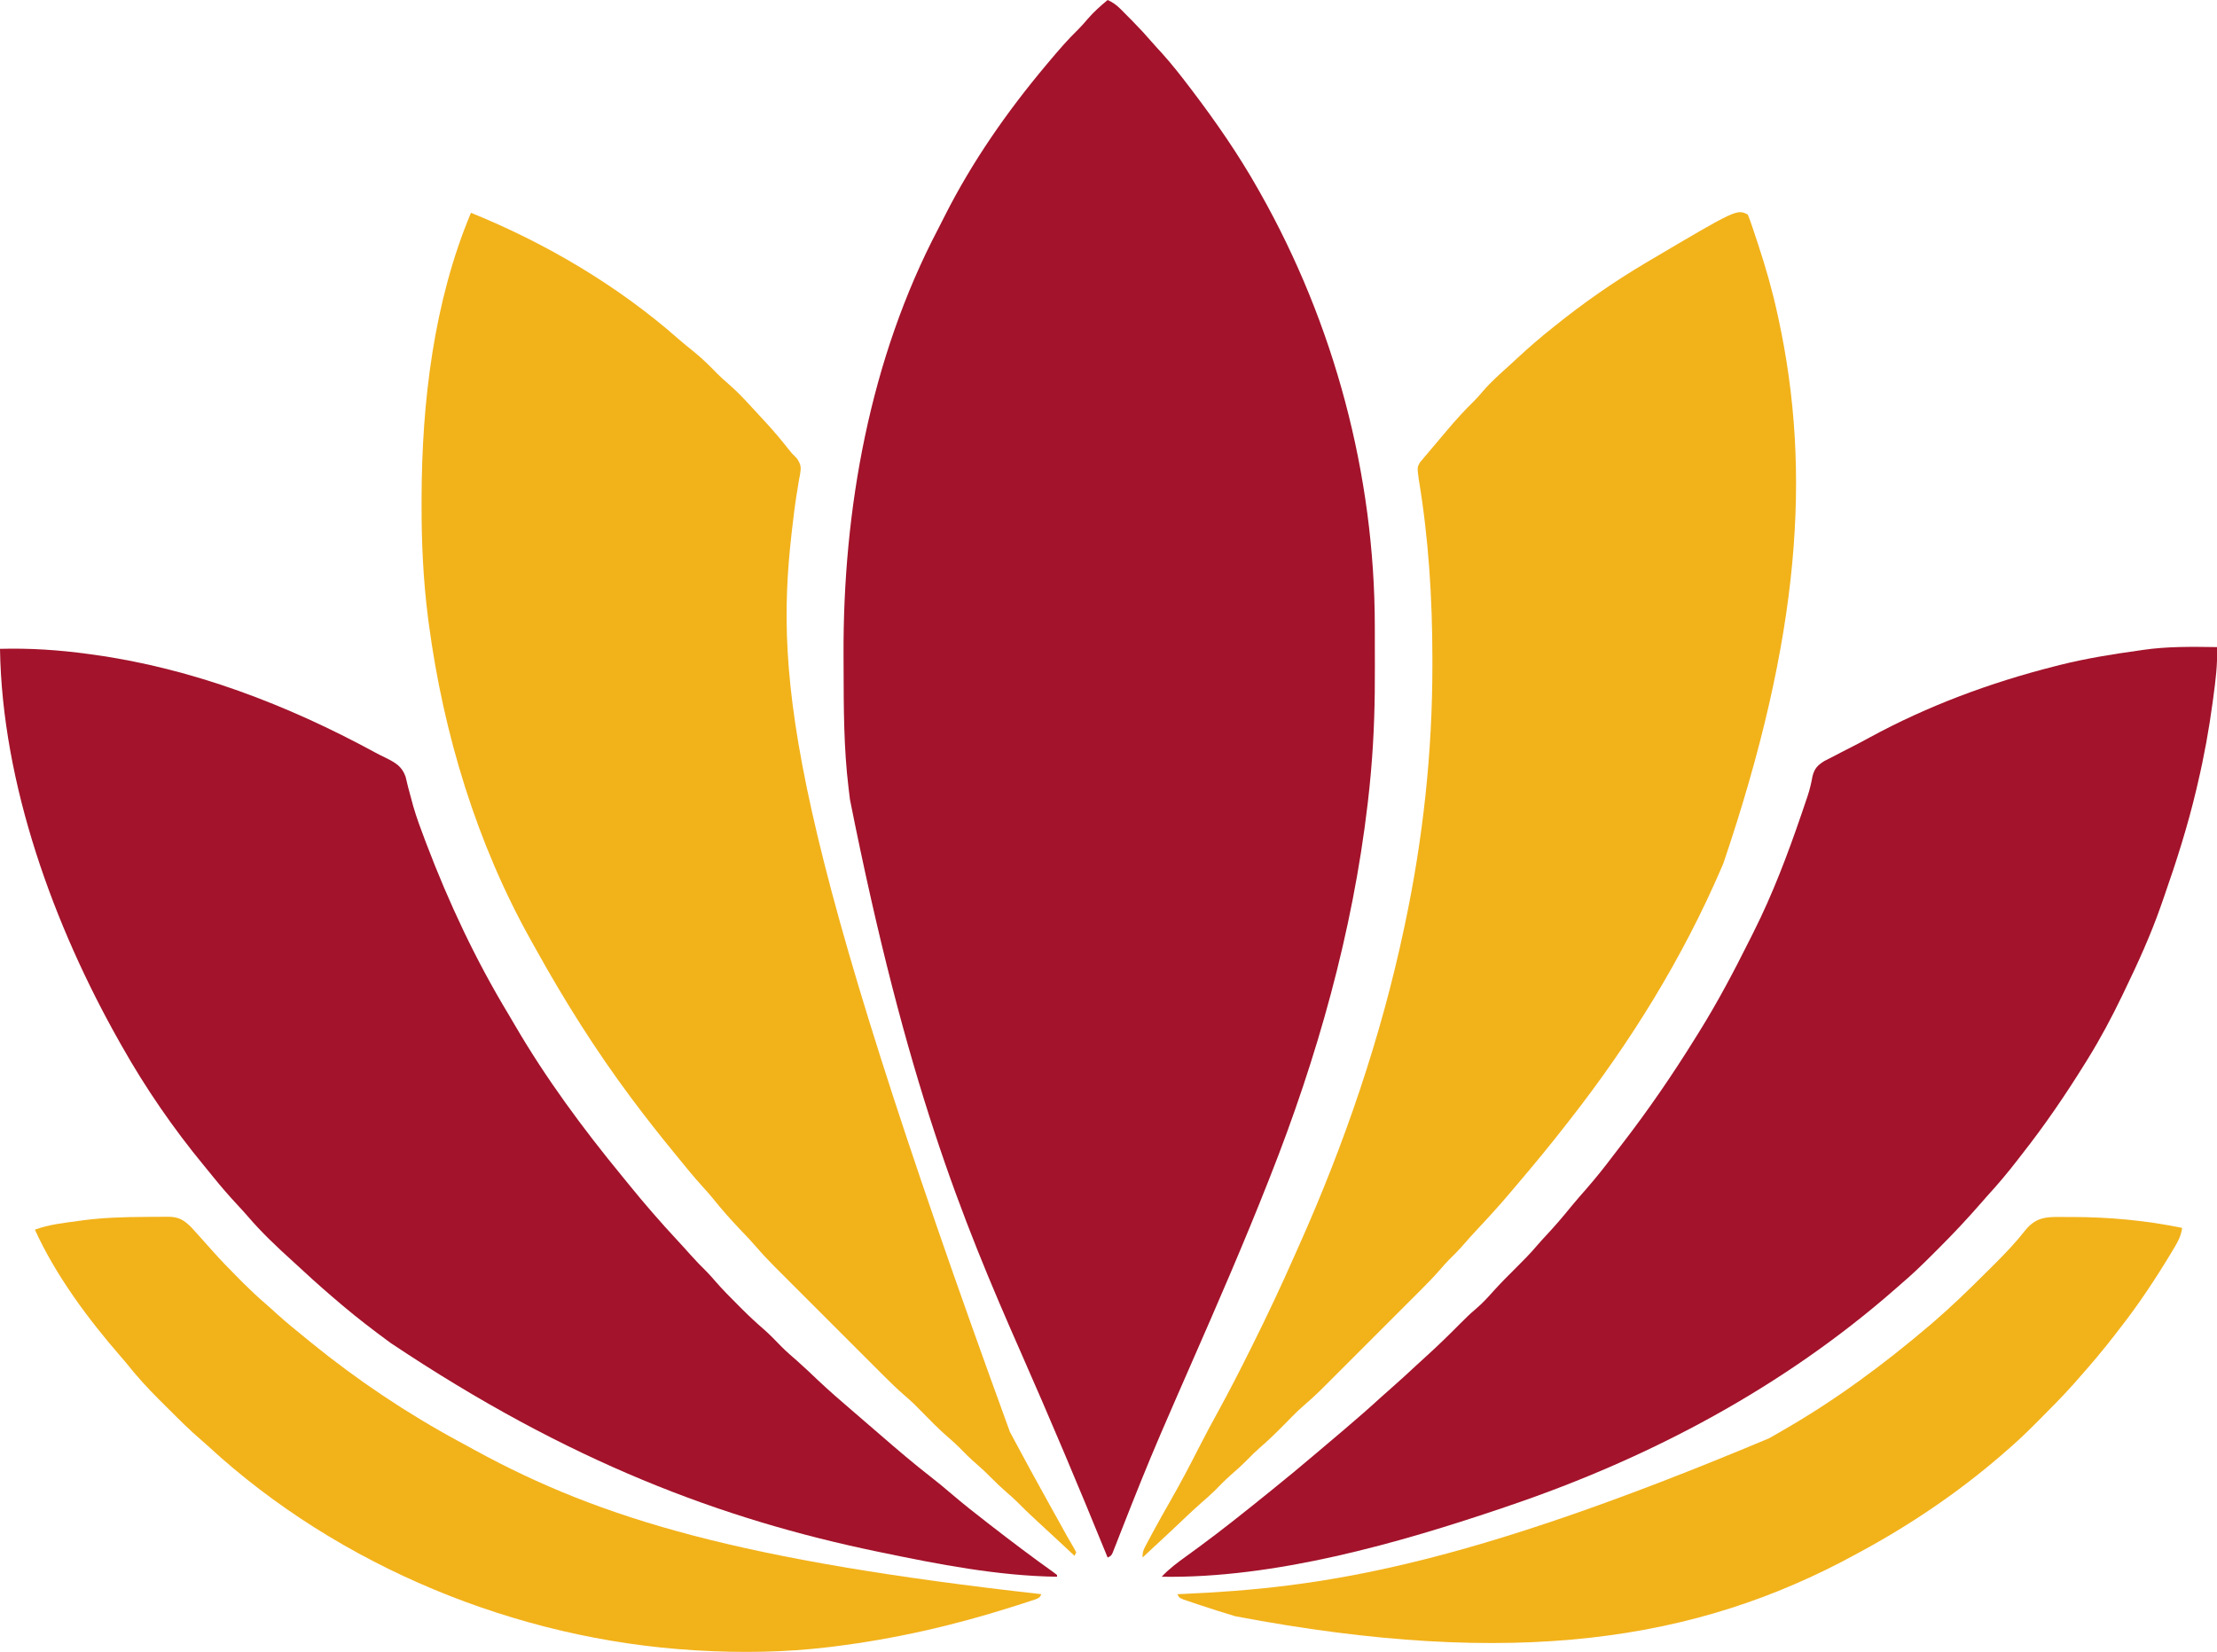
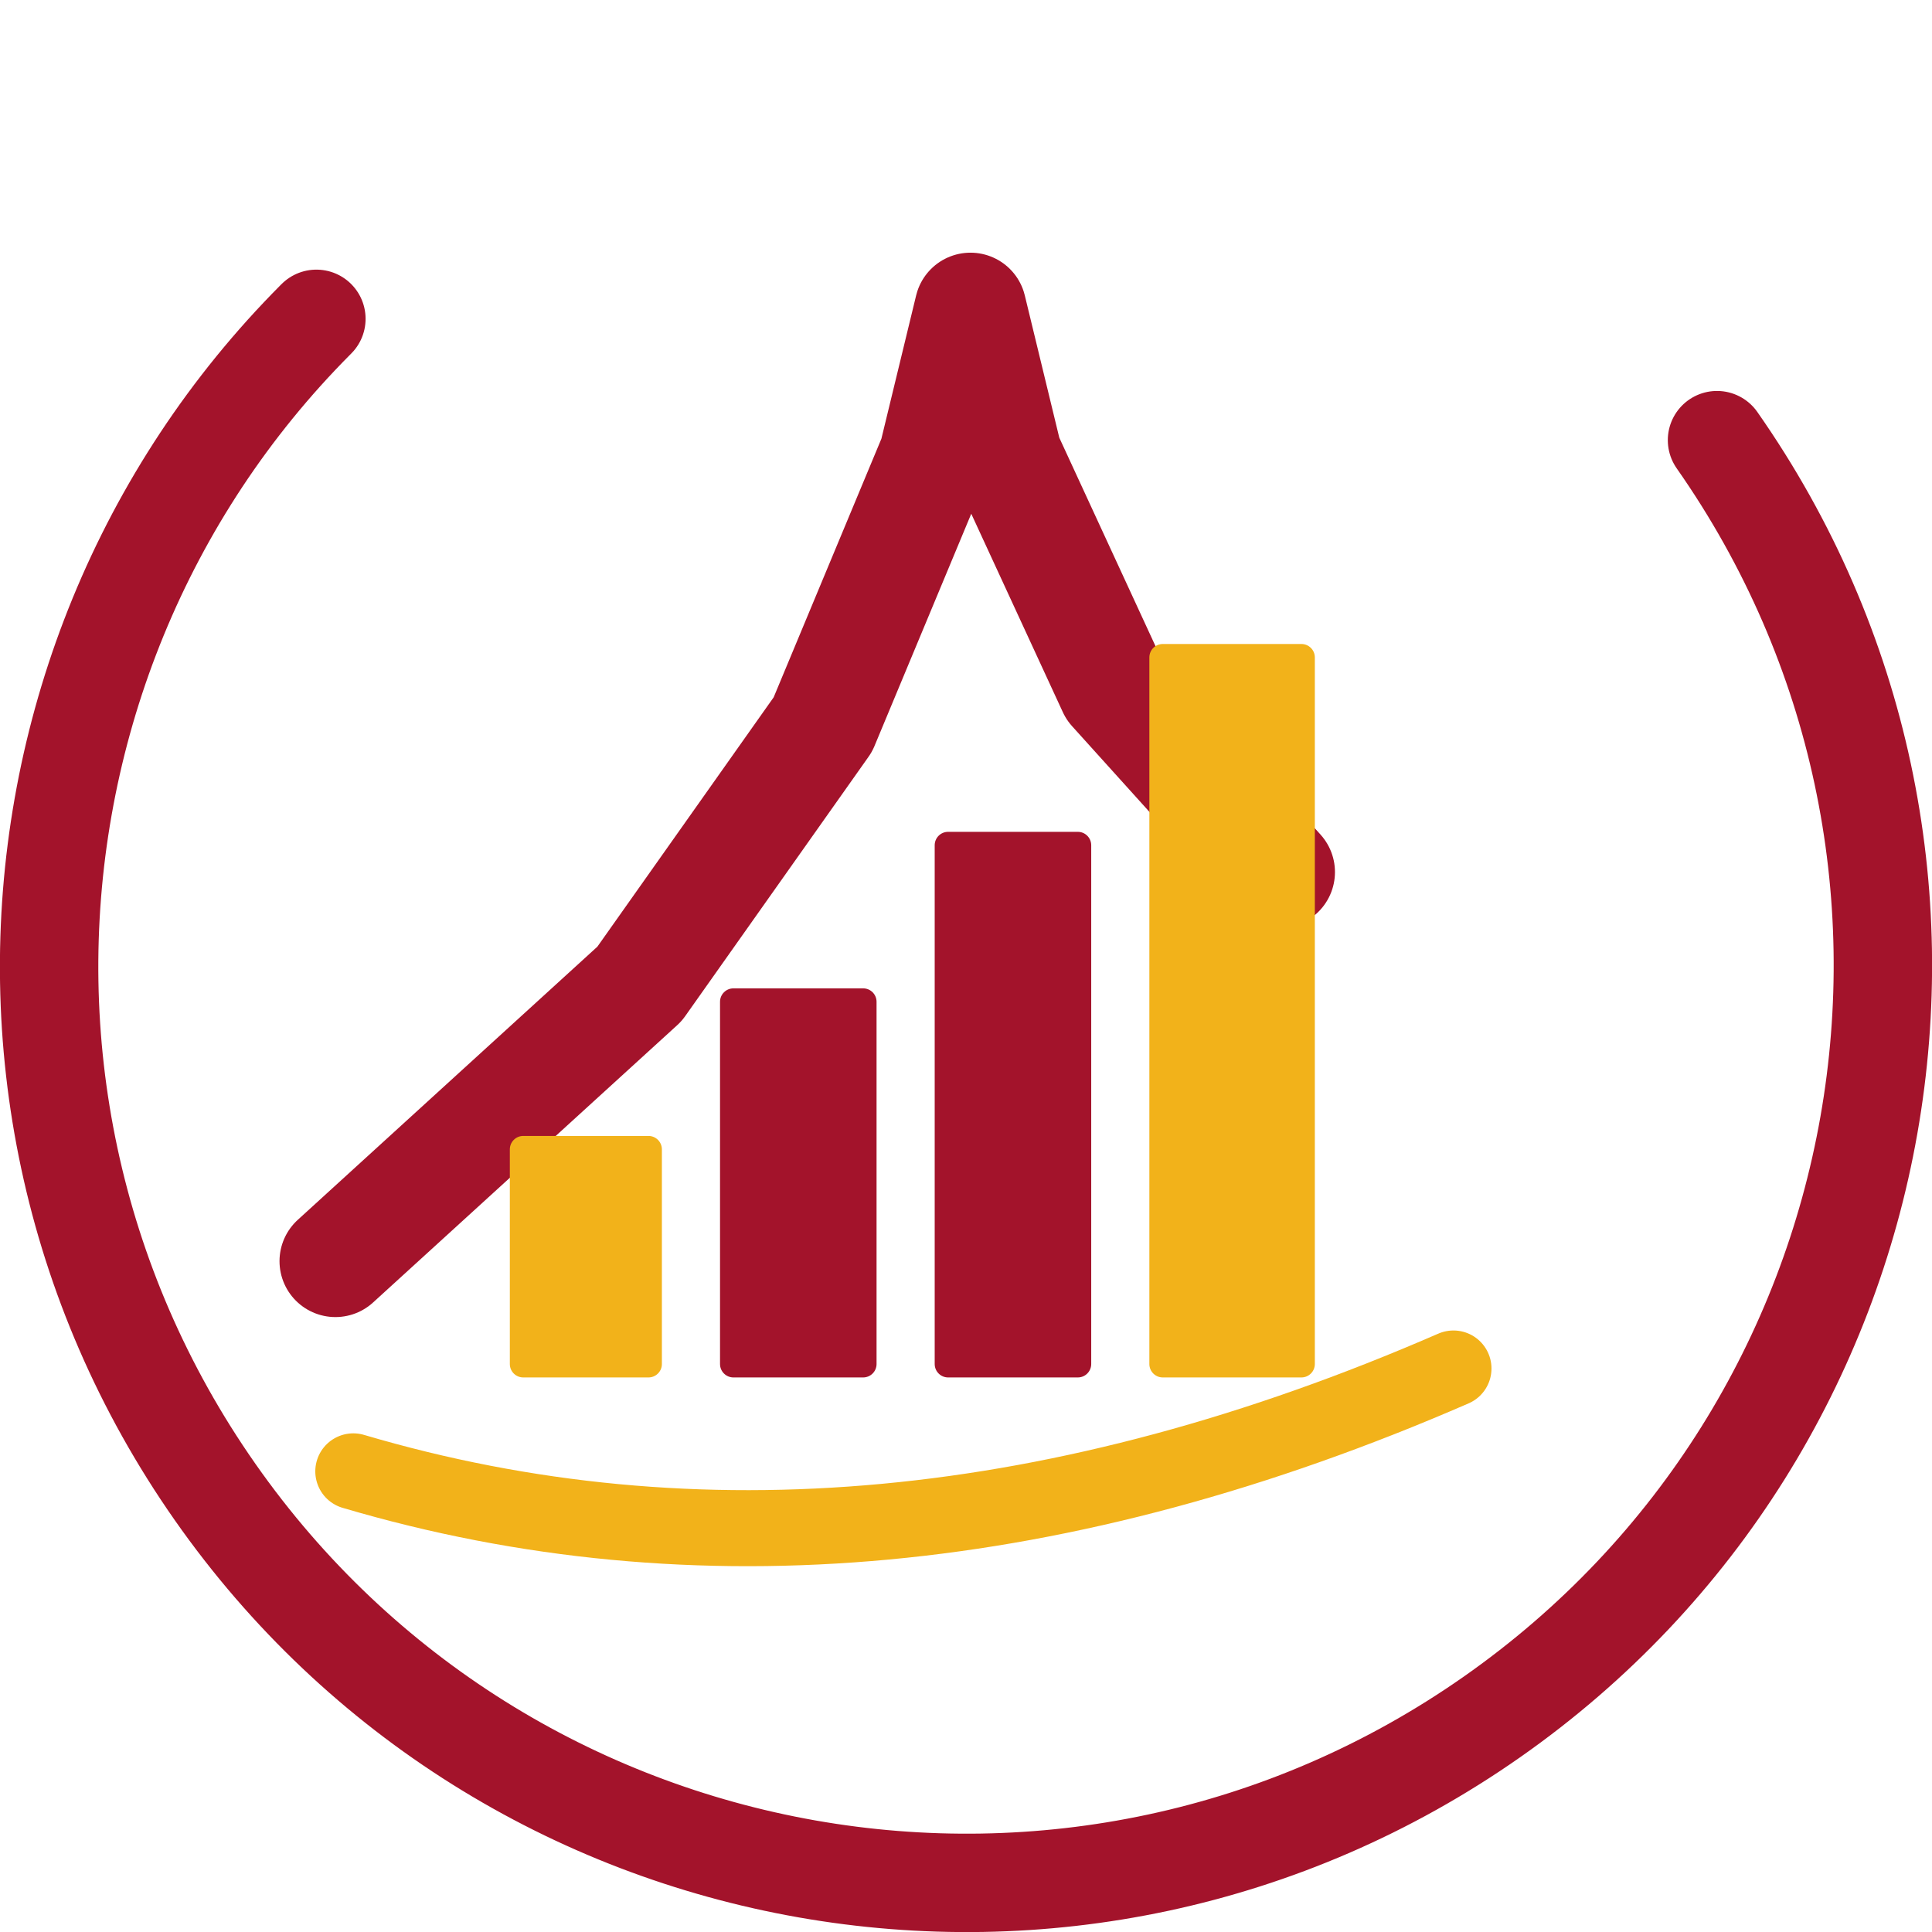
- <svg xmlns="http://www.w3.org/2000/svg" preserveAspectRatio="xMidYMid meet" version="1.1" viewBox="45 184 1271 947" width="1271" height="947">
-   <path d="M0 0 C3.123 1.386 5.242 2.995 7.645 5.414 C7.983 5.754 7.983 5.754 9.697 7.473 C10.046 7.828 10.046 7.828 11.812 9.625 C12.156 9.969 12.156 9.969 13.893 11.707 C17.906 15.755 21.742 19.912 25.466 24.227 C27.348 26.402 29.298 28.512 31.25 30.625 C36.833 36.829 41.95 43.362 47 50 C47.264 50.346 47.264 50.346 48.598 52.097 C62.125 69.945 74.963 88.496 86 108 C86.437 108.769 86.874 109.537 87.324 110.329 C129.933 185.711 153.122 272.245 153.168 358.953 C153.171 360.429 153.175 361.904 153.178 363.38 C153.184 366.452 153.186 369.524 153.185 372.597 C153.185 375.677 153.192 378.758 153.206 381.839 C153.294 401.988 152.771 421.911 151 442 C150.927 442.847 150.853 443.694 150.778 444.566 C150.359 449.303 149.861 454.026 149.312 458.75 C149.272 459.101 149.272 459.101 149.067 460.878 C140.478 534.33 120.165 606.342 93 675 C92.854 675.372 92.854 675.372 92.113 677.252 C78.126 712.764 62.892 747.743 47.569 782.694 C45.041 788.461 42.518 794.229 40 800 C39.676 800.743 39.351 801.487 39.017 802.253 C36.457 808.121 33.91 813.996 31.375 819.875 C31.005 820.733 30.635 821.592 30.253 822.476 C22.602 840.263 15.434 858.239 8.373 876.267 C7.961 877.31 7.55 878.353 7.126 879.428 C6.35 881.395 5.58 883.364 4.816 885.336 C4.473 886.203 4.131 887.07 3.777 887.963 C3.629 888.343 3.629 888.343 2.879 890.264 C2 892 2 892 0 893 C-0.193 892.527 -0.193 892.527 -1.167 890.134 C-16.852 851.65 -32.993 813.381 -49.761 775.355 C-83.549 698.702 -115.352 620.904 -147.706 458.462 C-147.978 456.18 -148.26 453.899 -148.543 451.618 C-151.306 428.8 -151.307 405.853 -151.367 382.902 C-151.375 380.492 -151.387 378.082 -151.399 375.673 C-151.776 292.091 -136.274 205.63 -97.094 131.103 C-95.829 128.671 -94.6 126.221 -93.371 123.77 C-77.569 92.528 -57.511 63.769 -35 37 C-34.532 36.442 -34.064 35.884 -33.582 35.309 C-28.201 28.903 -22.813 22.614 -16.793 16.793 C-14.919 14.919 -13.213 12.958 -11.5 10.938 C-8.013 6.871 -4.114 3.419 0 0 Z " fill="#A3132B" transform="translate(680,184)" />
-   <path d="M0 0 C0.41 9.762 -0.824 19.227 -2.125 28.875 C-2.236 29.711 -2.348 30.547 -2.462 31.408 C-4.573 47.116 -7.366 62.565 -11 78 C-11.282 79.211 -11.564 80.422 -11.854 81.669 C-16.783 102.543 -23.223 122.802 -30.311 143.032 C-30.946 144.845 -31.576 146.659 -32.207 148.473 C-38.051 165.156 -45.315 181.092 -53 197 C-53.493 198.025 -53.986 199.05 -54.495 200.106 C-60.447 212.418 -66.795 224.375 -74 236 C-74.519 236.84 -75.039 237.68 -75.574 238.545 C-86.829 256.669 -98.789 274.243 -112 291 C-112.915 292.183 -113.829 293.366 -114.742 294.551 C-120.226 301.639 -125.932 308.399 -132 315 C-133.171 316.329 -134.338 317.662 -135.5 319 C-143.042 327.635 -150.8 335.962 -158.921 344.051 C-160.567 345.692 -162.209 347.339 -163.85 348.986 C-169.394 354.535 -175.013 359.927 -181 365 C-182.18 366.033 -183.359 367.068 -184.535 368.105 C-248.659 424.254 -324.563 464.645 -405 492 C-406.177 492.403 -407.354 492.806 -408.567 493.221 C-469.243 513.833 -540.312 534.06 -605 533 C-600.771 528.456 -596.025 524.937 -591 521.312 C-589.287 520.064 -587.575 518.814 -585.863 517.562 C-585.03 516.954 -584.197 516.346 -583.338 515.719 C-569.943 505.873 -556.939 495.436 -544 485 C-543.415 484.528 -542.83 484.057 -542.227 483.571 C-533.585 476.597 -525.022 469.544 -516.572 462.338 C-514.447 460.529 -512.315 458.73 -510.182 456.93 C-507.451 454.624 -504.725 452.313 -502 450 C-501.71 449.754 -501.71 449.754 -500.245 448.511 C-493.201 442.527 -486.25 436.47 -479.438 430.223 C-477.357 428.326 -475.254 426.466 -473.125 424.625 C-468.44 420.552 -463.903 416.319 -459.352 412.098 C-457.254 410.154 -455.147 408.223 -453.023 406.309 C-446.578 400.48 -440.404 394.45 -434.294 388.273 C-431.204 385.16 -428.114 382.132 -424.75 379.312 C-421.023 376.16 -417.825 372.602 -414.566 368.973 C-410.602 364.585 -406.454 360.408 -402.25 356.25 C-397.918 351.957 -393.664 347.672 -389.727 343.008 C-387.889 340.87 -385.982 338.803 -384.064 336.738 C-379.322 331.629 -374.812 326.406 -370.441 320.973 C-367.554 317.457 -364.561 314.045 -361.562 310.625 C-356.281 304.572 -351.284 298.351 -346.459 291.928 C-344.784 289.715 -343.086 287.522 -341.387 285.328 C-326.15 265.609 -312.123 245.181 -299 224 C-298.409 223.055 -297.818 222.111 -297.209 221.137 C-286.413 203.832 -276.965 185.958 -267.861 167.722 C-267.106 166.212 -266.347 164.705 -265.587 163.198 C-254.767 141.659 -246.17 118.969 -238.375 96.188 C-238.123 95.452 -237.871 94.717 -237.611 93.96 C-236.889 91.843 -236.174 89.725 -235.461 87.605 C-235.234 86.941 -235.006 86.277 -234.772 85.592 C-233.473 81.721 -232.606 77.93 -231.867 73.922 C-230.672 69.433 -228.948 67.766 -225.047 65.285 C-222.968 64.173 -220.867 63.101 -218.75 62.062 C-217.625 61.475 -216.501 60.888 -215.342 60.283 C-213.02 59.075 -210.691 57.882 -208.354 56.704 C-205.323 55.164 -202.335 53.569 -199.355 51.934 C-165.809 33.649 -129.988 20.387 -93 11 C-92.013 10.749 -91.026 10.498 -90.009 10.239 C-75.155 6.52 -60.158 4.103 -45 2 C-44.186 1.88 -43.372 1.76 -42.534 1.636 C-28.396 -0.438 -14.262 -0.206 0 0 Z " fill="#A3132B" transform="translate(1316,555)" />
-   <path d="M0 0 C17.231 -0.462 33.93 0.647 51 3 C51.989 3.134 52.978 3.268 53.997 3.406 C110.567 11.303 164.792 32.092 214.774 59.27 C216.943 60.433 219.141 61.542 221.363 62.599 C226.806 65.351 230.367 67.36 232.5 73.246 C233.042 75.299 233.54 77.365 234 79.438 C234.622 81.777 235.254 84.114 235.895 86.449 C236.06 87.064 236.06 87.064 236.897 90.177 C238.816 96.827 241.231 103.283 243.688 109.75 C243.942 110.422 244.196 111.093 244.458 111.785 C257.351 145.702 272.755 178.498 291.537 209.568 C292.792 211.654 294.023 213.75 295.238 215.859 C312.996 246.34 334.196 275.021 356.56 302.244 C357.844 303.809 359.12 305.381 360.395 306.953 C369.31 317.94 378.532 328.613 388.18 338.961 C390.762 341.732 393.292 344.547 395.812 347.375 C398.848 350.766 401.976 354.009 405.226 357.193 C406.953 358.952 408.554 360.769 410.152 362.645 C414.218 367.318 418.548 371.695 422.938 376.062 C423.697 376.826 424.457 377.59 425.24 378.377 C429.428 382.558 433.71 386.551 438.194 390.412 C441.679 393.476 444.853 396.838 448.094 400.156 C450.908 402.974 453.903 405.56 456.912 408.166 C461.045 411.796 465.007 415.612 469 419.395 C475.67 425.687 482.59 431.672 489.562 437.625 C494.581 441.917 499.578 446.232 504.562 450.562 C514.145 458.873 523.753 467.09 533.77 474.875 C537.763 477.991 541.653 481.206 545.5 484.5 C552.175 490.207 559.056 495.626 566 501 C566.536 501.416 567.072 501.832 567.624 502.261 C579.636 511.582 591.76 520.769 604.156 529.574 C604.765 530.045 605.373 530.515 606 531 C606 531.33 606 531.66 606 532 C572.025 531.514 538.159 524.893 505 518 C504.233 517.841 503.466 517.682 502.675 517.519 C414.095 499.12 326.222 466.361 224 398 C223.352 397.523 222.704 397.046 222.036 396.555 C213.504 390.258 205.109 383.839 197 377 C196.462 376.547 195.923 376.093 195.369 375.626 C188.079 369.473 180.926 363.195 173.93 356.711 C171.964 354.892 169.994 353.084 168.008 351.289 C158.854 343.005 149.842 334.526 141.832 325.113 C139.951 322.944 138.011 320.836 136.057 318.731 C131.333 313.639 126.797 308.451 122.441 303.035 C120.61 300.758 118.764 298.498 116.902 296.246 C99.442 275.079 83.482 251.919 70 228 C69.571 227.246 69.142 226.493 68.701 225.716 C30.891 158.949 1.216 77.622 0 0 Z " fill="#A3132B" transform="translate(45,556)" />
-   <path d="M0 0 C0.879 2.126 1.657 4.293 2.391 6.473 C2.616 7.138 2.841 7.804 3.073 8.49 C3.808 10.678 4.531 12.87 5.25 15.062 C5.374 15.437 5.374 15.437 6 17.332 C10.311 30.414 14.08 43.531 17 57 C17.109 57.497 17.109 57.497 17.662 60.012 C36.579 147.552 30.115 241.959 -14 372 C-14.341 372.799 -14.682 373.597 -15.033 374.42 C-37.354 426.323 -67.21 474.561 -102 519 C-102.915 520.174 -103.831 521.349 -104.746 522.523 C-113.44 533.656 -122.4 544.552 -131.559 555.304 C-133.002 557.002 -134.439 558.706 -135.875 560.41 C-141.776 567.385 -147.859 574.148 -154.125 580.798 C-157.672 584.564 -161.122 588.389 -164.496 592.312 C-166.614 594.689 -168.884 596.896 -171.156 599.124 C-172.949 600.948 -174.618 602.831 -176.281 604.773 C-179.71 608.715 -183.302 612.444 -187.002 616.131 C-187.663 616.794 -188.324 617.457 -189.005 618.14 C-191.166 620.305 -193.331 622.467 -195.496 624.629 C-197.014 626.148 -198.532 627.666 -200.05 629.185 C-203.221 632.358 -206.394 635.529 -209.569 638.699 C-213.621 642.746 -217.669 646.797 -221.716 650.85 C-224.847 653.984 -227.979 657.116 -231.113 660.247 C-232.606 661.739 -234.098 663.232 -235.59 664.726 C-237.68 666.819 -239.774 668.909 -241.869 670.998 C-242.474 671.606 -243.08 672.213 -243.704 672.839 C-247.432 676.549 -251.286 680.064 -255.272 683.496 C-257.344 685.3 -259.295 687.196 -261.219 689.156 C-261.924 689.869 -262.629 690.582 -263.355 691.316 C-264.063 692.037 -264.771 692.758 -265.5 693.5 C-270.264 698.35 -275.082 703.024 -280.236 707.459 C-282.43 709.375 -284.472 711.41 -286.5 713.5 C-289.861 716.907 -293.337 720.075 -296.969 723.188 C-299.959 725.856 -302.741 728.718 -305.531 731.594 C-308.223 734.218 -311.034 736.663 -313.872 739.126 C-317.37 742.207 -320.743 745.417 -324.125 748.625 C-325.605 750.024 -327.086 751.422 -328.566 752.82 C-329.303 753.515 -330.039 754.211 -330.797 754.927 C-336.169 759.983 -341.586 764.989 -347 770 C-347 766.922 -346.661 765.984 -345.27 763.359 C-345.078 762.995 -345.078 762.995 -344.107 761.153 C-343.68 760.36 -343.253 759.567 -342.812 758.75 C-342.365 757.909 -341.918 757.069 -341.458 756.203 C-338.018 749.78 -334.428 743.449 -330.812 737.125 C-325.168 727.25 -319.884 717.212 -314.728 707.077 C-311.02 699.812 -307.172 692.639 -303.242 685.492 C-297.13 674.351 -291.353 663.061 -285.688 651.688 C-285.193 650.697 -284.698 649.706 -284.188 648.685 C-275.661 631.585 -267.517 614.353 -259.823 596.864 C-259.007 595.015 -258.183 593.168 -257.356 591.323 C-231.206 532.865 -210.272 471.689 -197 409 C-196.856 408.324 -196.712 407.648 -196.564 406.952 C-186.144 357.809 -180.767 308.114 -180.812 257.875 C-180.813 257.257 -180.813 257.257 -180.814 254.128 C-180.86 219.759 -182.982 185.714 -188.633 151.778 C-189.533 144.965 -189.533 144.965 -187.997 142.186 C-187.529 141.631 -187.061 141.076 -186.578 140.504 C-186.053 139.87 -185.528 139.236 -184.987 138.582 C-184.414 137.916 -183.841 137.249 -183.25 136.562 C-182.664 135.863 -182.078 135.164 -181.474 134.443 C-180.256 132.995 -179.033 131.552 -177.805 130.113 C-176.118 128.138 -174.447 126.15 -172.781 124.156 C-167.752 118.173 -162.607 112.447 -156.996 106.996 C-155.132 105.132 -153.44 103.209 -151.75 101.188 C-147.166 95.851 -141.891 91.243 -136.683 86.53 C-135.071 85.065 -133.473 83.586 -131.879 82.102 C-125.461 76.132 -118.861 70.459 -112 65 C-111.488 64.588 -110.976 64.176 -110.448 63.752 C-94.073 50.589 -77.063 38.737 -59 28 C-58.135 27.486 -57.269 26.971 -56.378 26.441 C-6.293 -3.146 -6.293 -3.146 0 0 Z " fill="#F2B21A" transform="translate(1047,307)" />
-   <path d="M0 0 C42.821 17.349 84.11 41.681 118.863 72.266 C121.734 74.791 124.695 77.182 127.688 79.562 C132.523 83.481 136.883 87.756 141.199 92.227 C143.37 94.377 145.552 96.363 147.867 98.348 C152.003 101.929 155.733 105.792 159.438 109.812 C160.089 110.514 160.74 111.215 161.41 111.938 C163.278 113.954 165.14 115.976 167 118 C167.887 118.96 168.774 119.921 169.688 120.91 C174.016 125.652 178.113 130.529 182.078 135.578 C184 138 184 138 186.793 140.727 C189.432 144.641 189.321 146.042 188.576 150.515 C188.406 151.376 188.237 152.237 188.062 153.125 C187.737 155.111 187.417 157.098 187.102 159.086 C186.921 160.185 186.741 161.284 186.556 162.417 C185.508 169.173 184.707 175.958 183.938 182.75 C183.852 183.503 183.767 184.255 183.679 185.031 C174.392 268.412 182.622 352.267 309 699 C309.533 699.997 310.067 700.994 310.616 702.021 C317.57 715.016 324.591 727.969 331.788 740.831 C333.095 743.17 334.396 745.512 335.695 747.855 C336.144 748.664 336.592 749.472 337.054 750.305 C337.903 751.837 338.753 753.37 339.603 754.902 C339.989 755.598 340.375 756.295 340.773 757.012 C341.142 757.679 341.51 758.346 341.89 759.033 C342.643 760.368 343.418 761.691 344.212 763.002 C345.196 764.636 346.106 766.315 347 768 C346.67 768.66 346.34 769.32 346 770 C345.068 769.129 344.136 768.257 343.176 767.359 C341.888 766.156 340.6 764.953 339.312 763.75 C338.636 763.118 337.96 762.487 337.264 761.836 C332.86 757.725 328.437 753.637 324 749.562 C320.106 745.984 316.301 742.343 312.598 738.566 C310.835 736.839 308.997 735.233 307.125 733.625 C304.115 731.034 301.289 728.327 298.5 725.5 C295.751 722.714 292.971 720.047 290 717.5 C286.29 714.32 282.87 710.912 279.469 707.406 C277.445 705.434 275.39 703.591 273.25 701.75 C268.014 697.207 263.21 692.26 258.355 687.316 C257.65 686.604 256.945 685.891 256.219 685.156 C255.909 684.841 255.909 684.841 254.342 683.244 C252.385 681.369 250.393 679.603 248.339 677.838 C244.136 674.167 240.165 670.307 236.226 666.356 C235.495 665.626 234.764 664.897 234.011 664.145 C231.618 661.757 229.229 659.365 226.84 656.973 C225.164 655.298 223.489 653.623 221.813 651.948 C218.31 648.447 214.81 644.945 211.31 641.441 C206.84 636.964 202.364 632.492 197.888 628.022 C194.43 624.567 190.974 621.11 187.518 617.652 C185.87 616.003 184.221 614.355 182.57 612.707 C180.259 610.398 177.951 608.086 175.644 605.774 C174.971 605.103 174.298 604.432 173.605 603.741 C169.732 599.851 166.043 595.851 162.461 591.692 C160.809 589.778 159.099 587.931 157.352 586.105 C156.743 585.466 156.135 584.826 155.508 584.167 C154.887 583.513 154.265 582.86 153.625 582.188 C148.522 576.789 143.67 571.318 139.039 565.508 C136.938 562.924 134.744 560.46 132.5 558 C127.795 552.825 123.395 547.439 119 542 C118.001 540.781 117.001 539.562 116 538.344 C108.113 528.727 100.45 518.96 93 509 C92.75 508.667 92.75 508.667 91.488 506.982 C71.51 480.176 53.674 451.841 37.459 422.627 C36.574 421.034 35.686 419.442 34.791 417.853 C3.382 361.986 -15.797 298.725 -24.188 235.438 C-24.342 234.281 -24.497 233.125 -24.657 231.934 C-27.37 210.379 -28.382 188.838 -28.312 167.125 C-28.311 165.935 -28.309 164.745 -28.307 163.519 C-28.166 108.637 -21.385 51.027 0 0 Z " fill="#F2B21A" transform="translate(315,306)" />
-   <path d="M0 0 C1.633 -0.011 3.266 -0.025 4.899 -0.045 C7.212 -0.069 9.524 -0.071 11.837 -0.067 C12.532 -0.076 13.227 -0.085 13.943 -0.094 C20.057 -0.037 23.015 1.856 27.259 6.082 C28.249 7.169 29.233 8.261 30.212 9.359 C30.743 9.943 31.274 10.528 31.821 11.13 C34.105 13.649 36.366 16.187 38.61 18.742 C43.713 24.53 49.078 30.019 54.524 35.484 C55.28 36.245 56.037 37.006 56.816 37.789 C60.983 41.945 65.236 45.935 69.695 49.775 C71.928 51.698 74.1 53.684 76.274 55.672 C81.523 60.402 86.958 64.867 92.462 69.297 C93.595 70.222 94.728 71.148 95.86 72.074 C122.183 93.498 150.908 112.734 180.78 128.846 C183.852 130.507 186.912 132.188 189.973 133.867 C262.338 173.346 342.039 196.955 514.462 216.297 C513.462 218.297 513.462 218.297 510.978 219.315 C509.876 219.672 508.773 220.03 507.637 220.398 C506.397 220.802 505.156 221.206 503.877 221.622 C502.51 222.056 501.142 222.489 499.774 222.922 C499.081 223.142 498.389 223.363 497.675 223.591 C464.228 234.234 430.308 241.98 395.462 246.297 C395.006 246.353 395.006 246.353 392.703 246.64 C367.73 249.653 342.37 250.048 317.274 248.547 C316.55 248.504 315.826 248.461 315.081 248.417 C213.753 242.245 111.787 200.54 36.868 131.492 C35.56 130.298 34.244 129.112 32.893 127.966 C26.406 122.442 20.411 116.432 14.39 110.41 C12.537 108.559 10.676 106.717 8.815 104.875 C1.895 97.987 -4.485 90.967 -10.538 83.297 C-11.45 82.218 -12.367 81.145 -13.296 80.082 C-32.119 58.432 -50.605 33.536 -62.538 7.297 C-54.484 4.335 -46.001 3.456 -37.538 2.297 C-36.761 2.188 -35.984 2.079 -35.184 1.967 C-23.488 0.401 -11.785 0.076 0 0 Z " fill="#F2B21A" transform="translate(127.5384,881.7035)" />
-   <path d="M0 0 C0.755 -0.001 1.51 -0.003 2.287 -0.004 C23.593 0.004 44.802 1.932 65.688 6.25 C65.119 10.967 63.032 14.563 60.625 18.562 C60.41 18.924 60.41 18.924 59.321 20.753 C50.264 35.744 40.513 50.474 29.688 64.25 C28.844 65.347 28.002 66.445 27.16 67.543 C20.331 76.403 13.106 84.88 5.688 93.25 C4.864 94.187 4.04 95.124 3.191 96.09 C-3.135 103.145 -9.811 109.853 -16.5 116.562 C-16.974 117.039 -17.447 117.515 -17.936 118.006 C-23.551 123.646 -29.248 129.096 -35.312 134.25 C-36.277 135.096 -37.241 135.941 -38.234 136.812 C-62.952 158.116 -90.585 176.793 -119.312 192.25 C-120.199 192.733 -121.085 193.217 -121.998 193.715 C-212.479 242.944 -316.655 259.35 -477.174 228.885 C-483.61 226.973 -490 224.92 -496.375 222.812 C-497.031 222.597 -497.687 222.382 -498.362 222.16 C-500.194 221.555 -502.021 220.936 -503.848 220.316 C-504.883 219.965 -505.918 219.614 -506.985 219.252 C-509.312 218.25 -509.312 218.25 -510.312 216.25 C-509.844 216.23 -509.844 216.23 -507.475 216.13 C-427.61 212.668 -347.675 200.996 -171.035 126.841 C-168.326 125.258 -165.604 123.699 -162.879 122.145 C-133.01 104.969 -105.263 84.445 -79.062 62.125 C-78.557 61.695 -78.051 61.265 -77.53 60.822 C-67.108 51.857 -57.228 42.352 -47.511 32.634 C-45.622 30.747 -43.724 28.867 -41.826 26.988 C-35.568 20.758 -29.615 14.501 -24.169 7.537 C-17.236 -1.005 -10.259 0.011 0 0 Z " fill="#F2B21A" transform="translate(1230.312,881.75)" />
+ <svg xmlns="http://www.w3.org/2000/svg" width="432" height="432" viewBox="40 40 432 432" role="img" aria-labelledby="title desc">
+   <g stroke-linecap="round" stroke-linejoin="round">
+     <circle cx="256" cy="256" r="205" fill="none" stroke="#A3132B" stroke-width="22" stroke-dasharray="930 360" transform="rotate(-35 256 256)" />
+     <path d="M115 322 L183 260 L224 202 L249 142 L257 109 L265 142 L289 194 L326 235" fill="none" stroke="#A3132B" stroke-width="25" />
+     <rect x="154" y="294" width="34" height="54" rx="3" fill="#F2B21A" />
+     <rect x="201" y="261" width="35" height="87" rx="3" fill="#A3132B" />
+     <rect x="249" y="226" width="35" height="122" rx="3" fill="#A3132B" />
+     <rect x="297" y="184" width="37" height="164" rx="3" fill="#F2B21A" />
+     <path d="M119 369 Q234 403 365 346" fill="none" stroke="#F2B21A" stroke-width="17" />
+   </g>
</svg>
